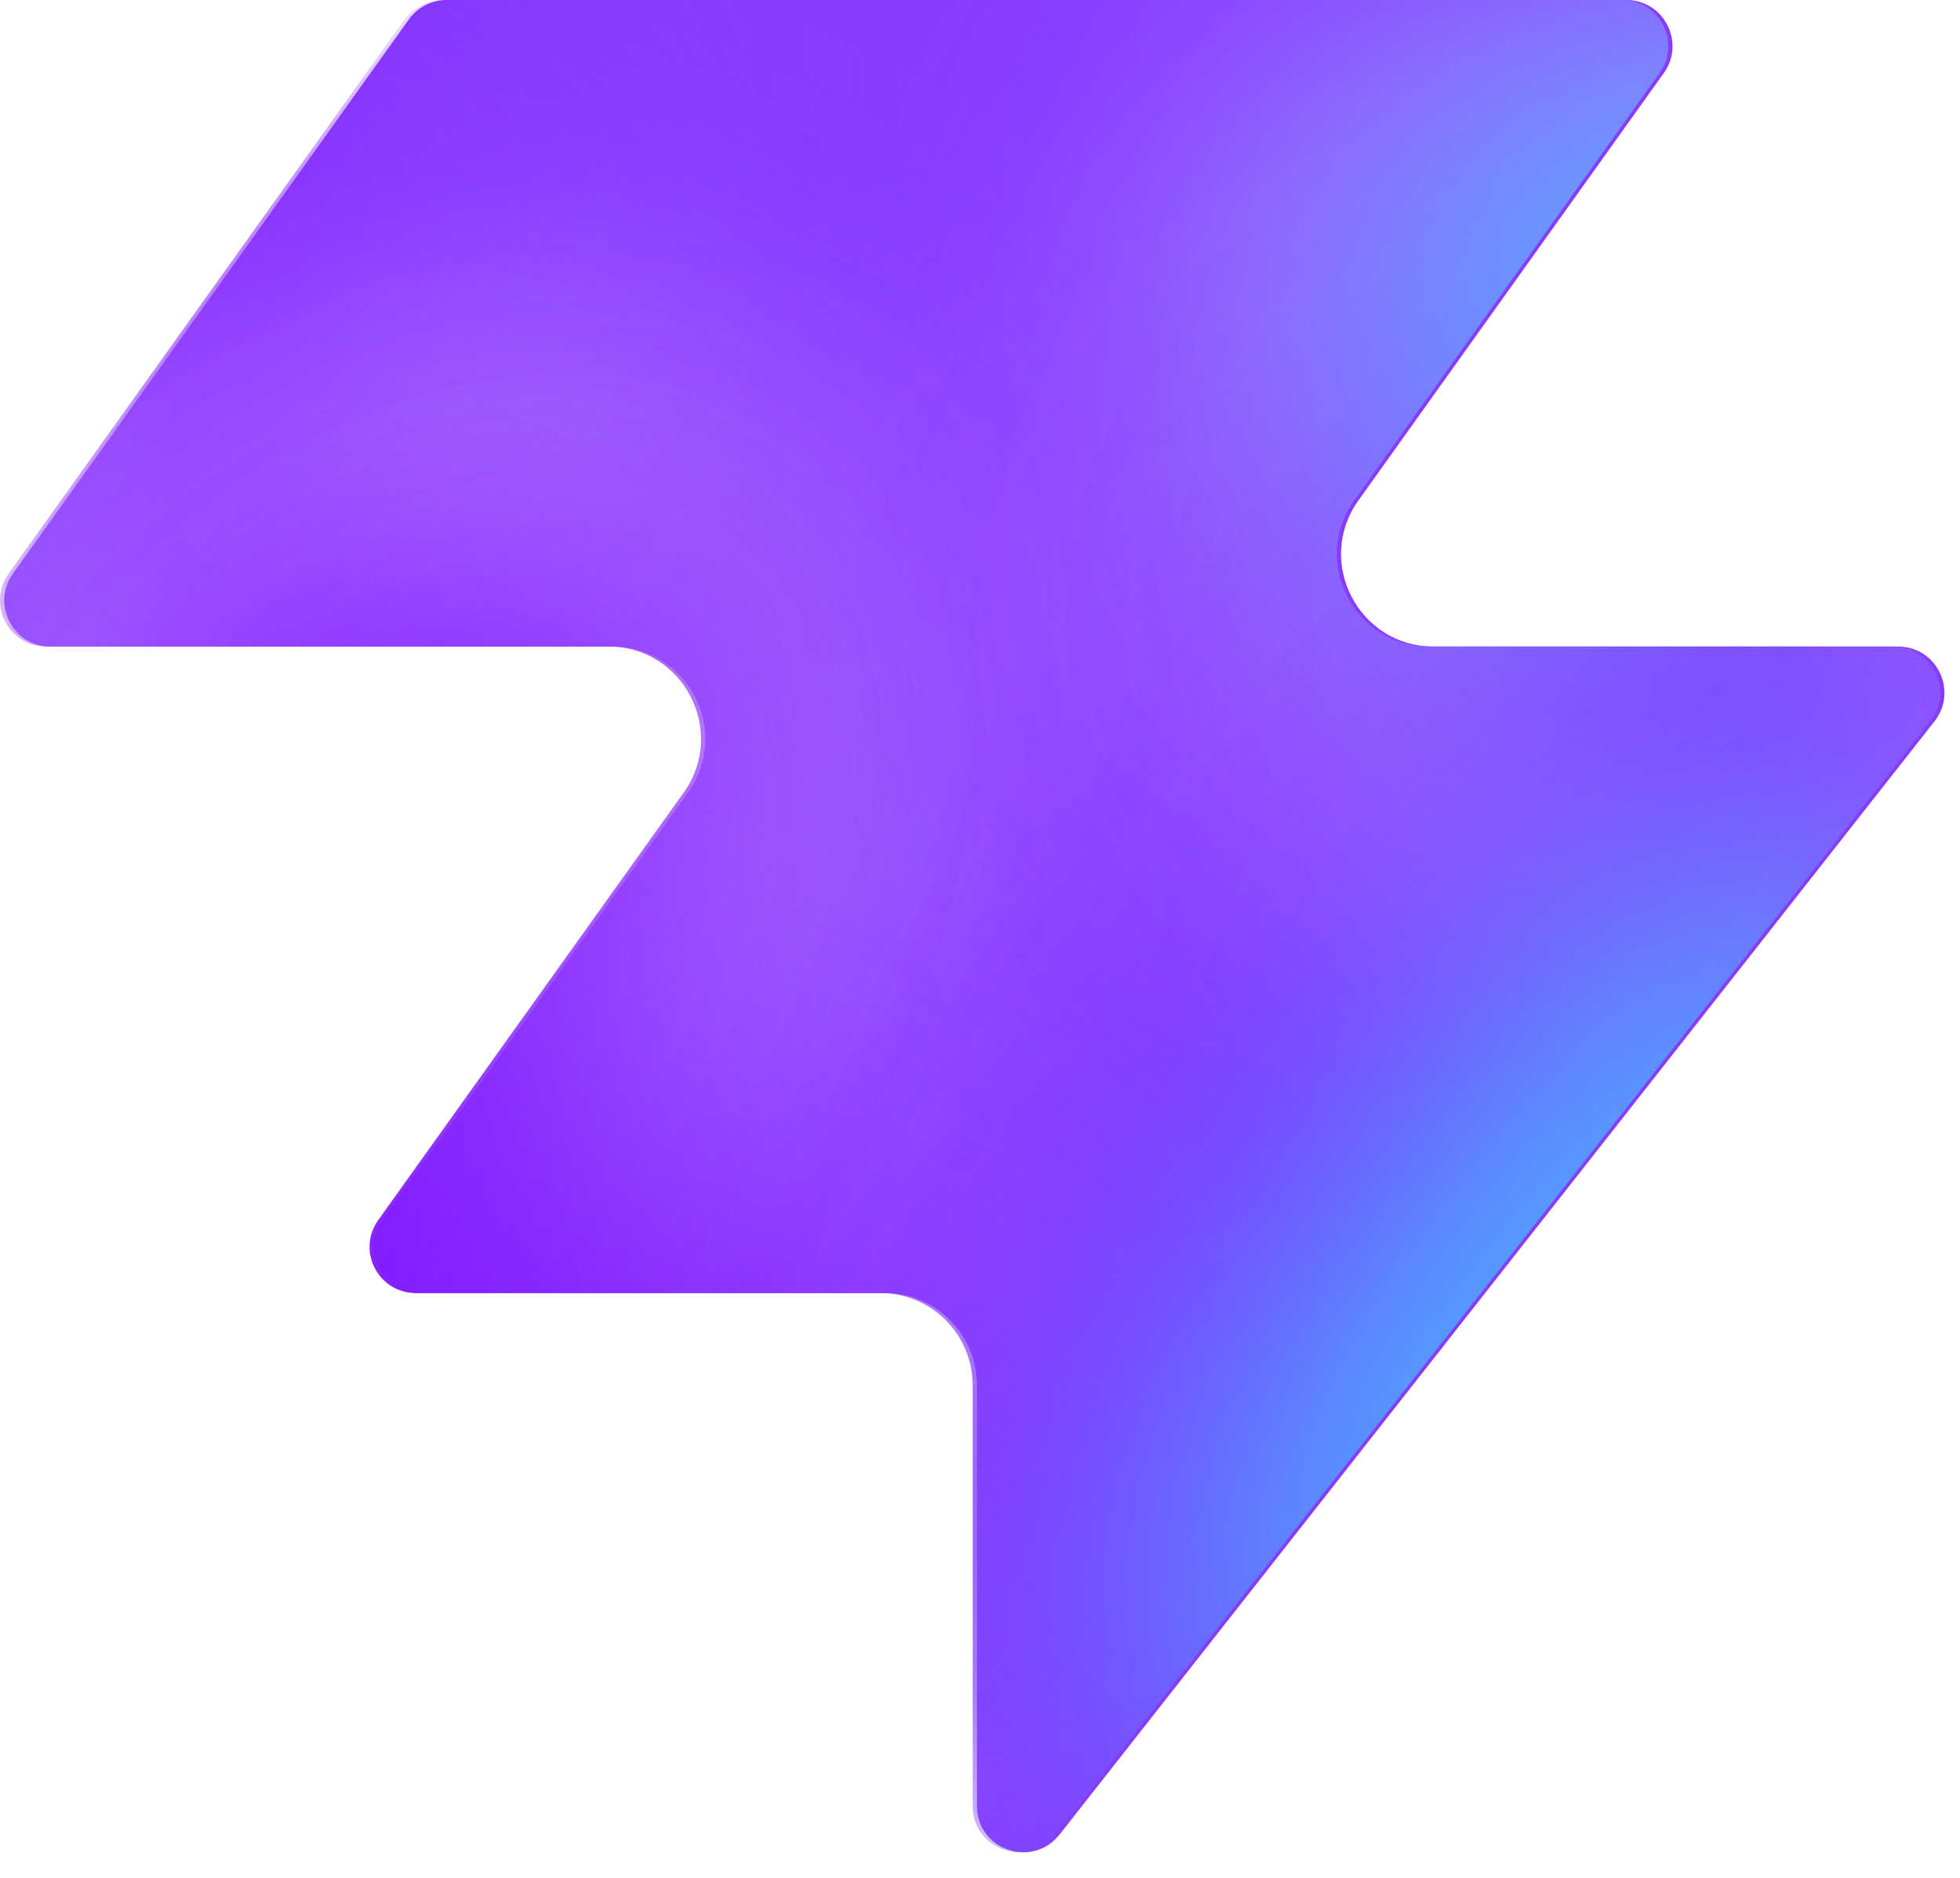
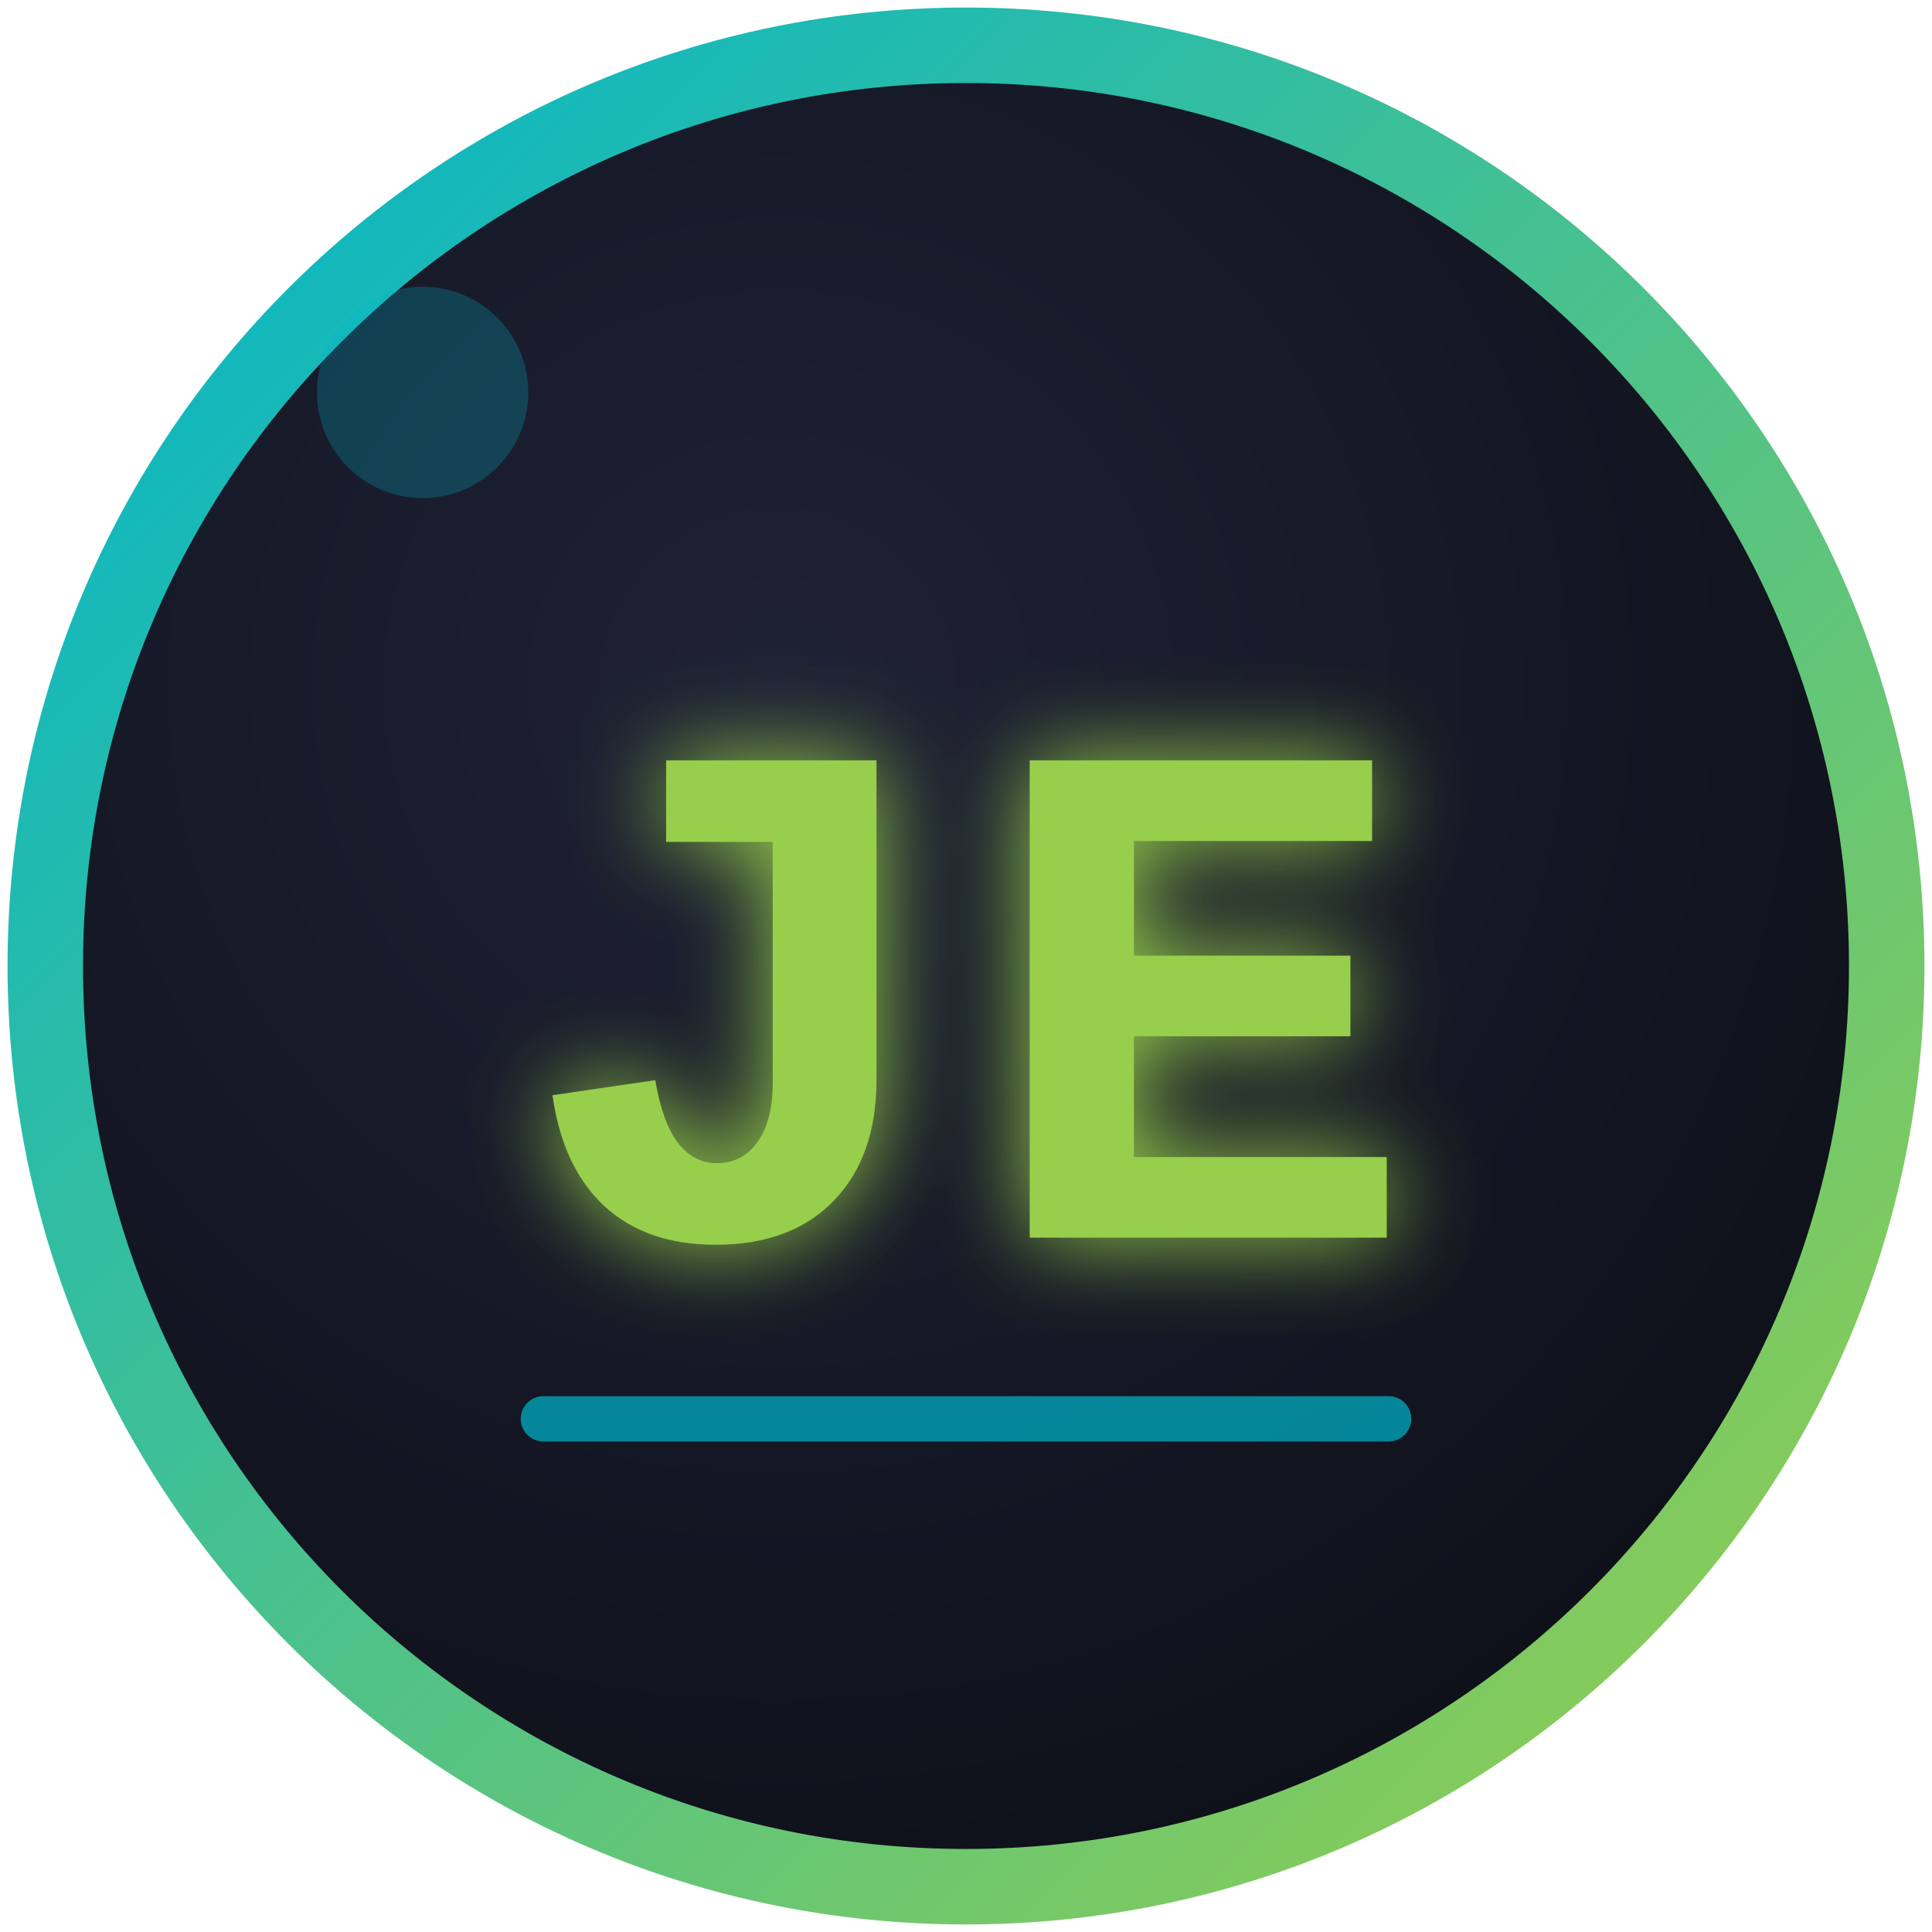
- <svg xmlns="http://www.w3.org/2000/svg" width="48" height="46" fill="none" viewBox="0 0 48 46">
-   <path fill="#863bff" d="M25.946 44.938c-.664.845-2.021.375-2.021-.698V33.937a2.26 2.26 0 0 0-2.262-2.262H10.287c-.92 0-1.456-1.04-.92-1.788l7.48-10.471c1.07-1.497 0-3.578-1.842-3.578H1.237c-.92 0-1.456-1.04-.92-1.788L10.013.474c.214-.297.556-.474.92-.474h28.894c.92 0 1.456 1.04.92 1.788l-7.48 10.471c-1.07 1.498 0 3.579 1.842 3.579h11.377c.943 0 1.473 1.088.89 1.83L25.947 44.94z" style="fill:#863bff;fill:color(display-p3 .525 .23 1);fill-opacity:1" />
-   <mask id="a" width="48" height="46" x="0" y="0" maskUnits="userSpaceOnUse" style="mask-type:alpha">
-     <path fill="#000" d="M25.842 44.938c-.664.844-2.021.375-2.021-.698V33.937a2.26 2.26 0 0 0-2.262-2.262H10.183c-.92 0-1.456-1.04-.92-1.788l7.48-10.471c1.07-1.498 0-3.579-1.842-3.579H1.133c-.92 0-1.456-1.04-.92-1.787L9.91.473c.214-.297.556-.474.92-.474h28.894c.92 0 1.456 1.04.92 1.788l-7.48 10.471c-1.07 1.498 0 3.578 1.842 3.578h11.377c.943 0 1.473 1.088.89 1.832L25.843 44.94z" style="fill:#000;fill-opacity:1" />
-   </mask>
-   <g mask="url(#a)">
-     <g filter="url(#b)">
-       <ellipse cx="5.508" cy="14.704" fill="#ede6ff" rx="5.508" ry="14.704" style="fill:#ede6ff;fill:color(display-p3 .927 .903 1);fill-opacity:1" transform="matrix(.00324 1 1 -.00324 -4.47 31.516)" />
-     </g>
-     <g filter="url(#c)">
-       <ellipse cx="10.399" cy="29.851" fill="#ede6ff" rx="10.399" ry="29.851" style="fill:#ede6ff;fill:color(display-p3 .927 .903 1);fill-opacity:1" transform="matrix(.00324 1 1 -.00324 -39.328 7.883)" />
-     </g>
-     <g filter="url(#d)">
-       <ellipse cx="5.508" cy="30.487" fill="#7e14ff" rx="5.508" ry="30.487" style="fill:#7e14ff;fill:color(display-p3 .492 .077 1);fill-opacity:1" transform="rotate(89.814 -25.913 -14.639)scale(1 -1)" />
-     </g>
-     <g filter="url(#e)">
-       <ellipse cx="5.508" cy="30.599" fill="#7e14ff" rx="5.508" ry="30.599" style="fill:#7e14ff;fill:color(display-p3 .492 .077 1);fill-opacity:1" transform="rotate(89.814 -32.644 -3.334)scale(1 -1)" />
-     </g>
-     <g filter="url(#f)">
-       <ellipse cx="5.508" cy="30.599" fill="#7e14ff" rx="5.508" ry="30.599" style="fill:#7e14ff;fill:color(display-p3 .492 .077 1);fill-opacity:1" transform="matrix(.00324 1 1 -.00324 -34.34 30.47)" />
-     </g>
-     <g filter="url(#g)">
-       <ellipse cx="14.072" cy="22.078" fill="#ede6ff" rx="14.072" ry="22.078" style="fill:#ede6ff;fill:color(display-p3 .927 .903 1);fill-opacity:1" transform="rotate(93.35 24.506 48.493)scale(-1 1)" />
-     </g>
-     <g filter="url(#h)">
-       <ellipse cx="3.47" cy="21.501" fill="#7e14ff" rx="3.47" ry="21.501" style="fill:#7e14ff;fill:color(display-p3 .492 .077 1);fill-opacity:1" transform="rotate(89.009 28.708 47.59)scale(-1 1)" />
-     </g>
-     <g filter="url(#i)">
-       <ellipse cx="3.47" cy="21.501" fill="#7e14ff" rx="3.47" ry="21.501" style="fill:#7e14ff;fill:color(display-p3 .492 .077 1);fill-opacity:1" transform="rotate(89.009 28.708 47.59)scale(-1 1)" />
-     </g>
-     <g filter="url(#j)">
-       <ellipse cx=".387" cy="8.972" fill="#7e14ff" rx="4.407" ry="29.108" style="fill:#7e14ff;fill:color(display-p3 .492 .077 1);fill-opacity:1" transform="rotate(39.51 .387 8.972)" />
-     </g>
-     <g filter="url(#k)">
-       <ellipse cx="47.523" cy="-6.092" fill="#7e14ff" rx="4.407" ry="29.108" style="fill:#7e14ff;fill:color(display-p3 .492 .077 1);fill-opacity:1" transform="rotate(37.892 47.523 -6.092)" />
-     </g>
-     <g filter="url(#l)">
-       <ellipse cx="41.412" cy="6.333" fill="#47bfff" rx="5.971" ry="9.665" style="fill:#47bfff;fill:color(display-p3 .28 .748 1);fill-opacity:1" transform="rotate(37.892 41.412 6.333)" />
-     </g>
-     <g filter="url(#m)">
-       <ellipse cx="-1.879" cy="38.332" fill="#7e14ff" rx="4.407" ry="29.108" style="fill:#7e14ff;fill:color(display-p3 .492 .077 1);fill-opacity:1" transform="rotate(37.892 -1.88 38.332)" />
-     </g>
-     <g filter="url(#n)">
-       <ellipse cx="-1.879" cy="38.332" fill="#7e14ff" rx="4.407" ry="29.108" style="fill:#7e14ff;fill:color(display-p3 .492 .077 1);fill-opacity:1" transform="rotate(37.892 -1.88 38.332)" />
-     </g>
-     <g filter="url(#o)">
-       <ellipse cx="35.651" cy="29.907" fill="#7e14ff" rx="4.407" ry="29.108" style="fill:#7e14ff;fill:color(display-p3 .492 .077 1);fill-opacity:1" transform="rotate(37.892 35.651 29.907)" />
-     </g>
-     <g filter="url(#p)">
-       <ellipse cx="38.418" cy="32.4" fill="#47bfff" rx="5.971" ry="15.297" style="fill:#47bfff;fill:color(display-p3 .28 .748 1);fill-opacity:1" transform="rotate(37.892 38.418 32.4)" />
-     </g>
-   </g>
+ <svg xmlns="http://www.w3.org/2000/svg" viewBox="0 0 64 64" width="64" height="64">
  <defs>
-     <filter id="b" width="60.045" height="41.654" x="-19.77" y="16.149" color-interpolation-filters="sRGB" filterUnits="userSpaceOnUse">
-       <feFlood flood-opacity="0" result="BackgroundImageFix" />
-       <feBlend in="SourceGraphic" in2="BackgroundImageFix" result="shape" />
-       <feGaussianBlur result="effect1_foregroundBlur_2002_17158" stdDeviation="7.659" />
-     </filter>
-     <filter id="c" width="90.34" height="51.437" x="-54.613" y="-7.533" color-interpolation-filters="sRGB" filterUnits="userSpaceOnUse">
-       <feFlood flood-opacity="0" result="BackgroundImageFix" />
-       <feBlend in="SourceGraphic" in2="BackgroundImageFix" result="shape" />
-       <feGaussianBlur result="effect1_foregroundBlur_2002_17158" stdDeviation="7.659" />
-     </filter>
-     <filter id="d" width="79.355" height="29.4" x="-49.64" y="2.03" color-interpolation-filters="sRGB" filterUnits="userSpaceOnUse">
-       <feFlood flood-opacity="0" result="BackgroundImageFix" />
-       <feBlend in="SourceGraphic" in2="BackgroundImageFix" result="shape" />
-       <feGaussianBlur result="effect1_foregroundBlur_2002_17158" stdDeviation="4.596" />
-     </filter>
-     <filter id="e" width="79.579" height="29.4" x="-45.045" y="20.029" color-interpolation-filters="sRGB" filterUnits="userSpaceOnUse">
-       <feFlood flood-opacity="0" result="BackgroundImageFix" />
-       <feBlend in="SourceGraphic" in2="BackgroundImageFix" result="shape" />
-       <feGaussianBlur result="effect1_foregroundBlur_2002_17158" stdDeviation="4.596" />
-     </filter>
-     <filter id="f" width="79.579" height="29.4" x="-43.513" y="21.178" color-interpolation-filters="sRGB" filterUnits="userSpaceOnUse">
-       <feFlood flood-opacity="0" result="BackgroundImageFix" />
-       <feBlend in="SourceGraphic" in2="BackgroundImageFix" result="shape" />
-       <feGaussianBlur result="effect1_foregroundBlur_2002_17158" stdDeviation="4.596" />
-     </filter>
-     <filter id="g" width="74.749" height="58.852" x="15.756" y="-17.901" color-interpolation-filters="sRGB" filterUnits="userSpaceOnUse">
-       <feFlood flood-opacity="0" result="BackgroundImageFix" />
-       <feBlend in="SourceGraphic" in2="BackgroundImageFix" result="shape" />
-       <feGaussianBlur result="effect1_foregroundBlur_2002_17158" stdDeviation="7.659" />
-     </filter>
-     <filter id="h" width="61.377" height="25.362" x="23.548" y="2.284" color-interpolation-filters="sRGB" filterUnits="userSpaceOnUse">
-       <feFlood flood-opacity="0" result="BackgroundImageFix" />
-       <feBlend in="SourceGraphic" in2="BackgroundImageFix" result="shape" />
-       <feGaussianBlur result="effect1_foregroundBlur_2002_17158" stdDeviation="4.596" />
-     </filter>
-     <filter id="i" width="61.377" height="25.362" x="23.548" y="2.284" color-interpolation-filters="sRGB" filterUnits="userSpaceOnUse">
-       <feFlood flood-opacity="0" result="BackgroundImageFix" />
-       <feBlend in="SourceGraphic" in2="BackgroundImageFix" result="shape" />
-       <feGaussianBlur result="effect1_foregroundBlur_2002_17158" stdDeviation="4.596" />
-     </filter>
-     <filter id="j" width="56.045" height="63.649" x="-27.636" y="-22.853" color-interpolation-filters="sRGB" filterUnits="userSpaceOnUse">
-       <feFlood flood-opacity="0" result="BackgroundImageFix" />
-       <feBlend in="SourceGraphic" in2="BackgroundImageFix" result="shape" />
-       <feGaussianBlur result="effect1_foregroundBlur_2002_17158" stdDeviation="4.596" />
-     </filter>
-     <filter id="k" width="54.814" height="64.646" x="20.116" y="-38.415" color-interpolation-filters="sRGB" filterUnits="userSpaceOnUse">
-       <feFlood flood-opacity="0" result="BackgroundImageFix" />
-       <feBlend in="SourceGraphic" in2="BackgroundImageFix" result="shape" />
-       <feGaussianBlur result="effect1_foregroundBlur_2002_17158" stdDeviation="4.596" />
-     </filter>
-     <filter id="l" width="33.541" height="35.313" x="24.641" y="-11.323" color-interpolation-filters="sRGB" filterUnits="userSpaceOnUse">
-       <feFlood flood-opacity="0" result="BackgroundImageFix" />
-       <feBlend in="SourceGraphic" in2="BackgroundImageFix" result="shape" />
-       <feGaussianBlur result="effect1_foregroundBlur_2002_17158" stdDeviation="4.596" />
-     </filter>
-     <filter id="m" width="54.814" height="64.646" x="-29.286" y="6.009" color-interpolation-filters="sRGB" filterUnits="userSpaceOnUse">
-       <feFlood flood-opacity="0" result="BackgroundImageFix" />
-       <feBlend in="SourceGraphic" in2="BackgroundImageFix" result="shape" />
-       <feGaussianBlur result="effect1_foregroundBlur_2002_17158" stdDeviation="4.596" />
-     </filter>
-     <filter id="n" width="54.814" height="64.646" x="-29.286" y="6.009" color-interpolation-filters="sRGB" filterUnits="userSpaceOnUse">
-       <feFlood flood-opacity="0" result="BackgroundImageFix" />
-       <feBlend in="SourceGraphic" in2="BackgroundImageFix" result="shape" />
-       <feGaussianBlur result="effect1_foregroundBlur_2002_17158" stdDeviation="4.596" />
-     </filter>
-     <filter id="o" width="54.814" height="64.646" x="8.244" y="-2.416" color-interpolation-filters="sRGB" filterUnits="userSpaceOnUse">
-       <feFlood flood-opacity="0" result="BackgroundImageFix" />
-       <feBlend in="SourceGraphic" in2="BackgroundImageFix" result="shape" />
-       <feGaussianBlur result="effect1_foregroundBlur_2002_17158" stdDeviation="4.596" />
-     </filter>
-     <filter id="p" width="39.409" height="43.623" x="18.713" y="10.588" color-interpolation-filters="sRGB" filterUnits="userSpaceOnUse">
-       <feFlood flood-opacity="0" result="BackgroundImageFix" />
-       <feBlend in="SourceGraphic" in2="BackgroundImageFix" result="shape" />
-       <feGaussianBlur result="effect1_foregroundBlur_2002_17158" stdDeviation="4.596" />
+     <radialGradient id="bg" cx="40%" cy="35%" r="65%">
+       <stop offset="0%" stop-color="#1e2235" />
+       <stop offset="100%" stop-color="#0f111a" />
+     </radialGradient>
+     <linearGradient id="ring" x1="0%" y1="0%" x2="100%" y2="100%">
+       <stop offset="0%" stop-color="#00b5cc" />
+       <stop offset="100%" stop-color="#97ce4c" />
+     </linearGradient>
+     <filter id="glow" x="-30%" y="-30%" width="160%" height="160%">
+       <feGaussianBlur in="SourceGraphic" stdDeviation="1.5" result="blur" />
+       <feComposite in="SourceGraphic" in2="blur" operator="over" />
    </filter>
  </defs>
+   <circle cx="32" cy="32" r="31" fill="url(#bg)" />
+   <circle cx="32" cy="32" r="30.5" fill="none" stroke="url(#ring)" stroke-width="2.5" />
+   <circle cx="14" cy="13" r="3.5" fill="#00b5cc" opacity="0.25" />
+   <text x="32" y="41" text-anchor="middle" dominant-baseline="auto" font-family="'Orbitron', 'Courier New', 'Lucida Console', monospace" font-size="24" font-weight="900" letter-spacing="1" fill="#97ce4c" filter="url(#glow)">JE</text>
+   <line x1="18" y1="47" x2="46" y2="47" stroke="#00b5cc" stroke-width="1.5" stroke-linecap="round" opacity="0.7" />
</svg>
